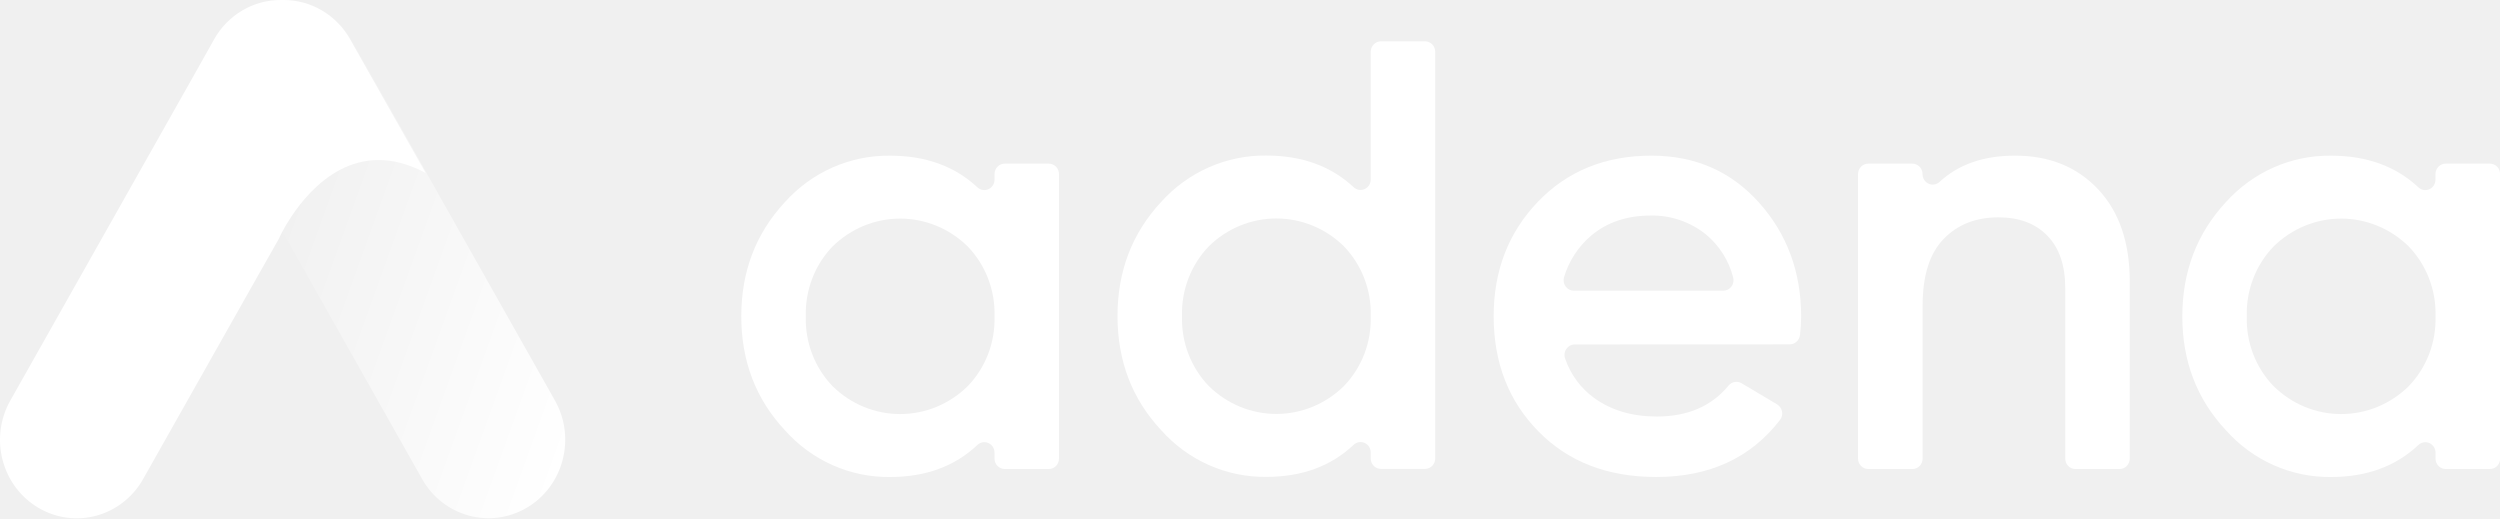
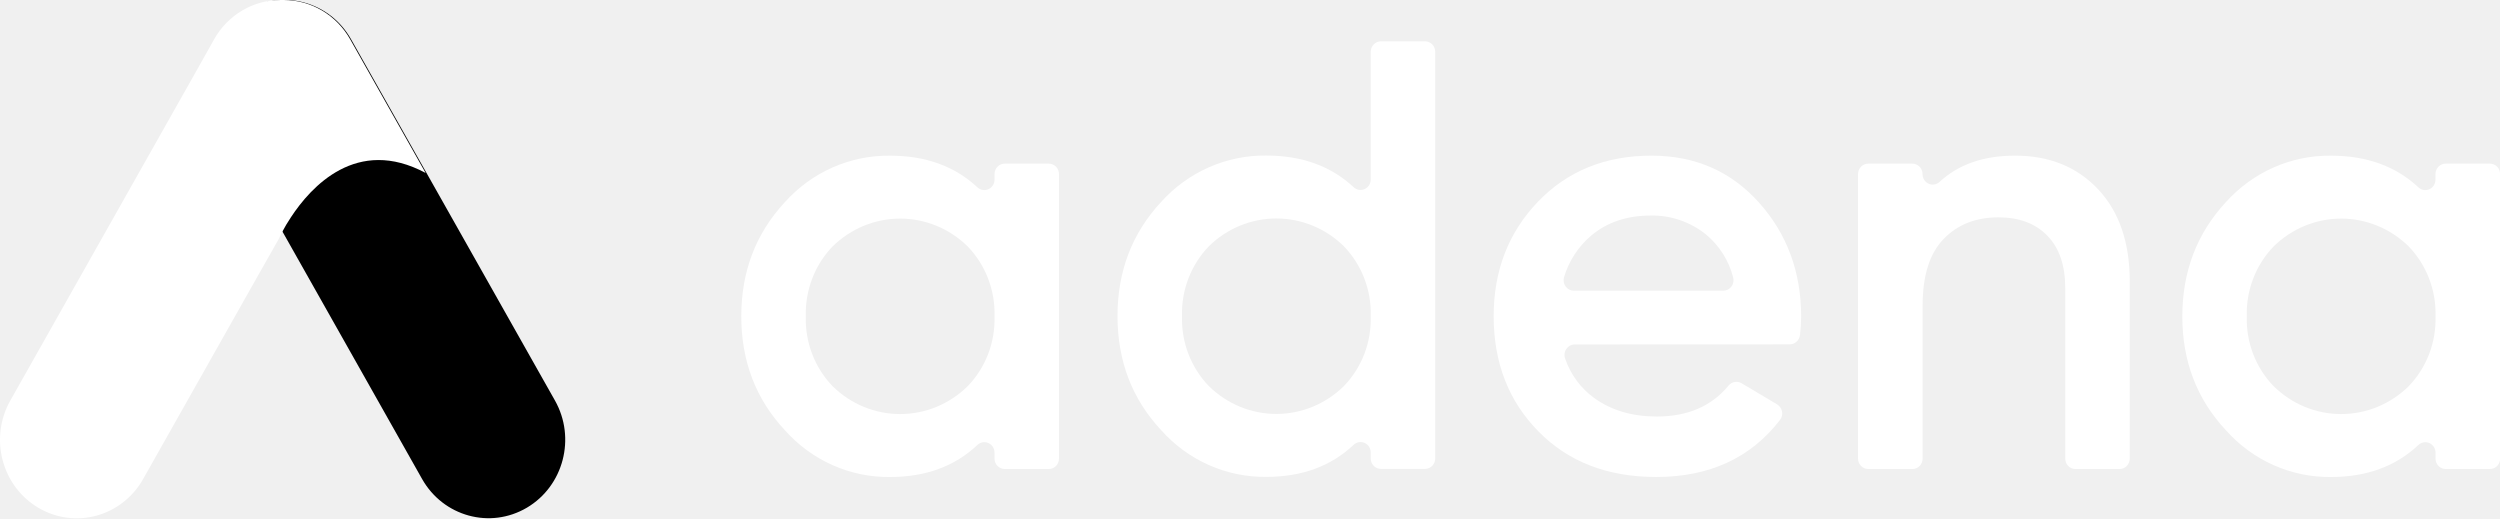
<svg xmlns="http://www.w3.org/2000/svg" width="82" height="17" viewBox="0 0 82 17" fill="none">
  <g clipPath="url(#clip0_1533_59422)">
    <path d="M11.513 1.285C10.818 0.053 9.279 -0.369 8.076 0.342C6.872 1.053 6.46 2.627 7.155 3.858L13.844 15.71C14.539 16.941 16.078 17.363 17.282 16.652C18.485 15.941 18.897 14.367 18.202 13.136L11.513 1.285Z" fill="url(#paint0_linear_1533_59422)" />
    <path d="M13.96 5.673C11.706 4.464 10.199 6.124 9.54 7.13C9.434 7.289 9.337 7.453 9.248 7.622C9.202 7.708 9.176 7.769 9.167 7.789C9.157 7.81 9.167 7.789 9.167 7.796L8.295 9.335L4.694 15.713C4.361 16.305 3.811 16.736 3.167 16.913C2.522 17.089 1.836 16.997 1.258 16.655C0.68 16.314 0.258 15.752 0.086 15.093C-0.087 14.434 0.003 13.731 0.337 13.14L6.567 2.103L7.027 1.282C7.248 0.892 7.566 0.567 7.949 0.342C8.331 0.117 8.765 -0.001 9.207 5.89576e-06H9.305C9.746 -0 10.181 0.119 10.563 0.345C10.946 0.571 11.264 0.896 11.485 1.288L13.96 5.673Z" fill="white" />
    <path d="M32.956 5.367H34.399C34.488 5.367 34.574 5.403 34.637 5.467C34.7 5.532 34.735 5.619 34.735 5.71V15.041C34.735 15.132 34.7 15.22 34.637 15.284C34.574 15.348 34.488 15.384 34.399 15.384H32.956C32.867 15.384 32.782 15.348 32.719 15.284C32.656 15.22 32.62 15.132 32.62 15.041V14.846C32.62 14.779 32.602 14.714 32.566 14.658C32.531 14.602 32.48 14.559 32.42 14.532C32.361 14.505 32.295 14.497 32.23 14.508C32.166 14.519 32.107 14.549 32.059 14.594C31.317 15.295 30.362 15.646 29.192 15.646C28.544 15.653 27.902 15.521 27.308 15.256C26.714 14.992 26.181 14.602 25.745 14.112C24.791 13.091 24.314 11.845 24.314 10.375C24.314 8.905 24.791 7.656 25.745 6.629C26.183 6.142 26.716 5.754 27.31 5.492C27.904 5.23 28.545 5.098 29.192 5.106C30.362 5.106 31.318 5.452 32.06 6.145C32.108 6.19 32.168 6.219 32.232 6.23C32.296 6.241 32.362 6.233 32.421 6.206C32.48 6.179 32.531 6.135 32.566 6.079C32.602 6.023 32.62 5.958 32.62 5.892V5.71C32.62 5.619 32.656 5.532 32.719 5.467C32.782 5.403 32.867 5.367 32.956 5.367ZM27.311 12.669C27.906 13.254 28.699 13.581 29.525 13.581C30.35 13.581 31.143 13.254 31.738 12.669C32.03 12.368 32.258 12.009 32.41 11.615C32.562 11.22 32.633 10.799 32.62 10.375C32.633 9.951 32.561 9.53 32.409 9.135C32.258 8.741 32.029 8.382 31.738 8.081C31.143 7.497 30.35 7.17 29.525 7.17C28.7 7.17 27.907 7.497 27.311 8.081C27.02 8.383 26.792 8.741 26.641 9.136C26.49 9.53 26.418 9.952 26.43 10.375C26.418 10.799 26.489 11.22 26.641 11.615C26.792 12.009 27.02 12.368 27.311 12.669Z" fill="white" />
    <path d="M45.296 1.355H46.739C46.828 1.355 46.913 1.392 46.977 1.456C47.039 1.52 47.075 1.608 47.075 1.699V15.037C47.075 15.128 47.039 15.216 46.977 15.28C46.913 15.344 46.828 15.38 46.739 15.38H45.296C45.207 15.38 45.121 15.344 45.058 15.28C44.995 15.216 44.96 15.128 44.96 15.037V14.842C44.96 14.775 44.941 14.71 44.906 14.654C44.87 14.598 44.82 14.554 44.76 14.528C44.7 14.501 44.635 14.493 44.57 14.504C44.506 14.515 44.447 14.545 44.399 14.59C43.657 15.291 42.702 15.642 41.532 15.642C40.884 15.649 40.242 15.516 39.648 15.252C39.053 14.988 38.521 14.598 38.084 14.107C37.132 13.087 36.655 11.841 36.654 10.371C36.653 8.901 37.13 7.652 38.084 6.625C38.522 6.138 39.056 5.75 39.65 5.488C40.243 5.226 40.885 5.094 41.532 5.102C42.702 5.102 43.658 5.448 44.4 6.141C44.448 6.186 44.508 6.215 44.572 6.226C44.636 6.237 44.702 6.228 44.761 6.202C44.82 6.175 44.871 6.131 44.906 6.075C44.942 6.019 44.96 5.954 44.96 5.888V1.699C44.96 1.608 44.995 1.52 45.058 1.456C45.121 1.392 45.207 1.355 45.296 1.355ZM39.651 12.665C40.246 13.25 41.039 13.577 41.864 13.577C42.69 13.577 43.483 13.25 44.078 12.665C44.37 12.364 44.598 12.005 44.75 11.611C44.901 11.216 44.973 10.794 44.96 10.371C44.973 9.947 44.901 9.526 44.749 9.131C44.598 8.737 44.369 8.378 44.078 8.077C43.483 7.492 42.69 7.166 41.864 7.166C41.039 7.166 40.246 7.492 39.651 8.077C39.36 8.378 39.132 8.737 38.981 9.132C38.829 9.526 38.758 9.947 38.77 10.371C38.758 10.794 38.829 11.216 38.98 11.61C39.132 12.005 39.36 12.364 39.651 12.665Z" fill="white" />
    <path d="M51.651 11.298C51.596 11.298 51.542 11.312 51.494 11.338C51.446 11.364 51.405 11.402 51.374 11.448C51.343 11.494 51.324 11.547 51.318 11.603C51.311 11.658 51.318 11.714 51.338 11.767C51.516 12.284 51.846 12.733 52.284 13.05C52.846 13.458 53.531 13.662 54.341 13.662C55.357 13.662 56.143 13.322 56.699 12.644C56.75 12.583 56.821 12.542 56.898 12.529C56.975 12.515 57.055 12.53 57.123 12.57L58.29 13.264C58.331 13.289 58.367 13.323 58.395 13.363C58.423 13.404 58.442 13.45 58.451 13.498C58.459 13.547 58.458 13.597 58.447 13.645C58.435 13.693 58.413 13.738 58.383 13.776C57.421 15.022 56.067 15.645 54.321 15.645C52.728 15.645 51.442 15.148 50.462 14.152C49.483 13.157 48.993 11.898 48.992 10.375C48.992 8.879 49.476 7.627 50.442 6.619C51.409 5.611 52.65 5.106 54.164 5.105C55.601 5.105 56.779 5.62 57.699 6.649C58.619 7.678 59.078 8.926 59.078 10.393C59.077 10.591 59.064 10.79 59.04 10.987C59.03 11.071 58.991 11.149 58.929 11.206C58.868 11.262 58.788 11.294 58.706 11.295L51.651 11.298ZM51.621 9.534H56.523C56.575 9.534 56.626 9.522 56.672 9.499C56.718 9.475 56.759 9.441 56.79 9.399C56.822 9.358 56.843 9.309 56.853 9.257C56.863 9.205 56.861 9.151 56.848 9.1C56.705 8.546 56.393 8.052 55.957 7.691C55.441 7.277 54.801 7.057 54.145 7.07C53.362 7.07 52.709 7.29 52.187 7.731C51.767 8.088 51.458 8.563 51.298 9.098C51.284 9.149 51.282 9.203 51.291 9.255C51.301 9.307 51.322 9.356 51.353 9.398C51.385 9.44 51.425 9.475 51.472 9.498C51.518 9.522 51.569 9.534 51.621 9.534Z" fill="white" />
    <path d="M66.095 5.105C67.218 5.105 68.126 5.473 68.817 6.207C69.509 6.942 69.855 7.951 69.856 9.233V15.041C69.856 15.132 69.821 15.219 69.758 15.284C69.695 15.348 69.609 15.384 69.521 15.384H68.076C67.987 15.384 67.901 15.348 67.838 15.284C67.775 15.219 67.74 15.132 67.74 15.041V9.453C67.74 8.706 67.545 8.132 67.153 7.731C66.762 7.329 66.228 7.129 65.549 7.129C64.805 7.129 64.204 7.366 63.748 7.841C63.291 8.316 63.063 9.041 63.062 10.015V15.041C63.062 15.132 63.027 15.219 62.964 15.284C62.901 15.348 62.815 15.384 62.726 15.384H61.279C61.19 15.384 61.105 15.348 61.042 15.284C60.979 15.219 60.943 15.132 60.943 15.041V5.71C60.943 5.619 60.979 5.531 61.042 5.467C61.105 5.403 61.19 5.367 61.279 5.367H62.724C62.813 5.367 62.898 5.403 62.961 5.467C63.024 5.531 63.059 5.619 63.059 5.71C63.059 5.776 63.077 5.84 63.111 5.896C63.146 5.951 63.195 5.996 63.253 6.023C63.312 6.051 63.377 6.061 63.441 6.051C63.504 6.042 63.564 6.014 63.613 5.971C64.232 5.394 65.059 5.105 66.095 5.105Z" fill="white" />
    <path d="M80.22 5.367H81.669C81.758 5.367 81.843 5.403 81.906 5.467C81.969 5.532 82.004 5.619 82.004 5.71V15.041C82.004 15.132 81.969 15.22 81.906 15.284C81.843 15.348 81.758 15.384 81.669 15.384H80.22C80.131 15.384 80.046 15.348 79.983 15.284C79.92 15.22 79.885 15.132 79.885 15.041V14.846C79.885 14.78 79.866 14.715 79.83 14.659C79.795 14.604 79.744 14.56 79.685 14.533C79.625 14.507 79.56 14.498 79.496 14.509C79.432 14.52 79.372 14.55 79.325 14.594C78.581 15.295 77.626 15.646 76.457 15.646C75.81 15.653 75.167 15.521 74.573 15.256C73.979 14.992 73.446 14.602 73.01 14.112C72.056 13.091 71.579 11.845 71.58 10.375C71.581 8.905 72.058 7.656 73.01 6.629C73.448 6.142 73.981 5.755 74.575 5.492C75.168 5.23 75.809 5.098 76.456 5.106C77.626 5.106 78.582 5.452 79.325 6.145C79.372 6.19 79.432 6.22 79.496 6.231C79.56 6.242 79.626 6.233 79.685 6.206C79.745 6.179 79.795 6.135 79.83 6.079C79.865 6.024 79.884 5.958 79.883 5.892V5.71C79.883 5.665 79.892 5.62 79.909 5.578C79.926 5.537 79.951 5.499 79.982 5.467C80.013 5.435 80.05 5.41 80.091 5.393C80.132 5.375 80.176 5.367 80.22 5.367ZM74.577 12.669C75.172 13.254 75.965 13.581 76.79 13.581C77.616 13.581 78.409 13.254 79.004 12.669C79.295 12.368 79.523 12.009 79.674 11.615C79.826 11.22 79.897 10.799 79.885 10.375C79.897 9.952 79.825 9.53 79.674 9.136C79.523 8.741 79.295 8.383 79.004 8.081C78.408 7.497 77.615 7.17 76.79 7.17C75.965 7.17 75.172 7.497 74.577 8.081C74.286 8.382 74.057 8.741 73.906 9.135C73.754 9.53 73.682 9.951 73.695 10.375C73.682 10.799 73.754 11.22 73.905 11.615C74.057 12.009 74.285 12.368 74.577 12.669Z" fill="white" />
  </g>
  <defs>
    <linearGradient id="paint0_linear_1533_59422" x1="17.683" y1="17.512" x2="6.177" y2="13.367" gradientUnits="userSpaceOnUse">
-       <stop stop-color="white" />
-       <stop offset="1" stop-color="white" stop-opacity="0" />
+       <stop stopColor="white" />
+       <stop offset="1" stopColor="white" stopOpacity="0" />
    </linearGradient>
    <clipPath id="clip0_1533_59422">
      <rect width="82" height="17" fill="white" />
    </clipPath>
  </defs>
</svg>
